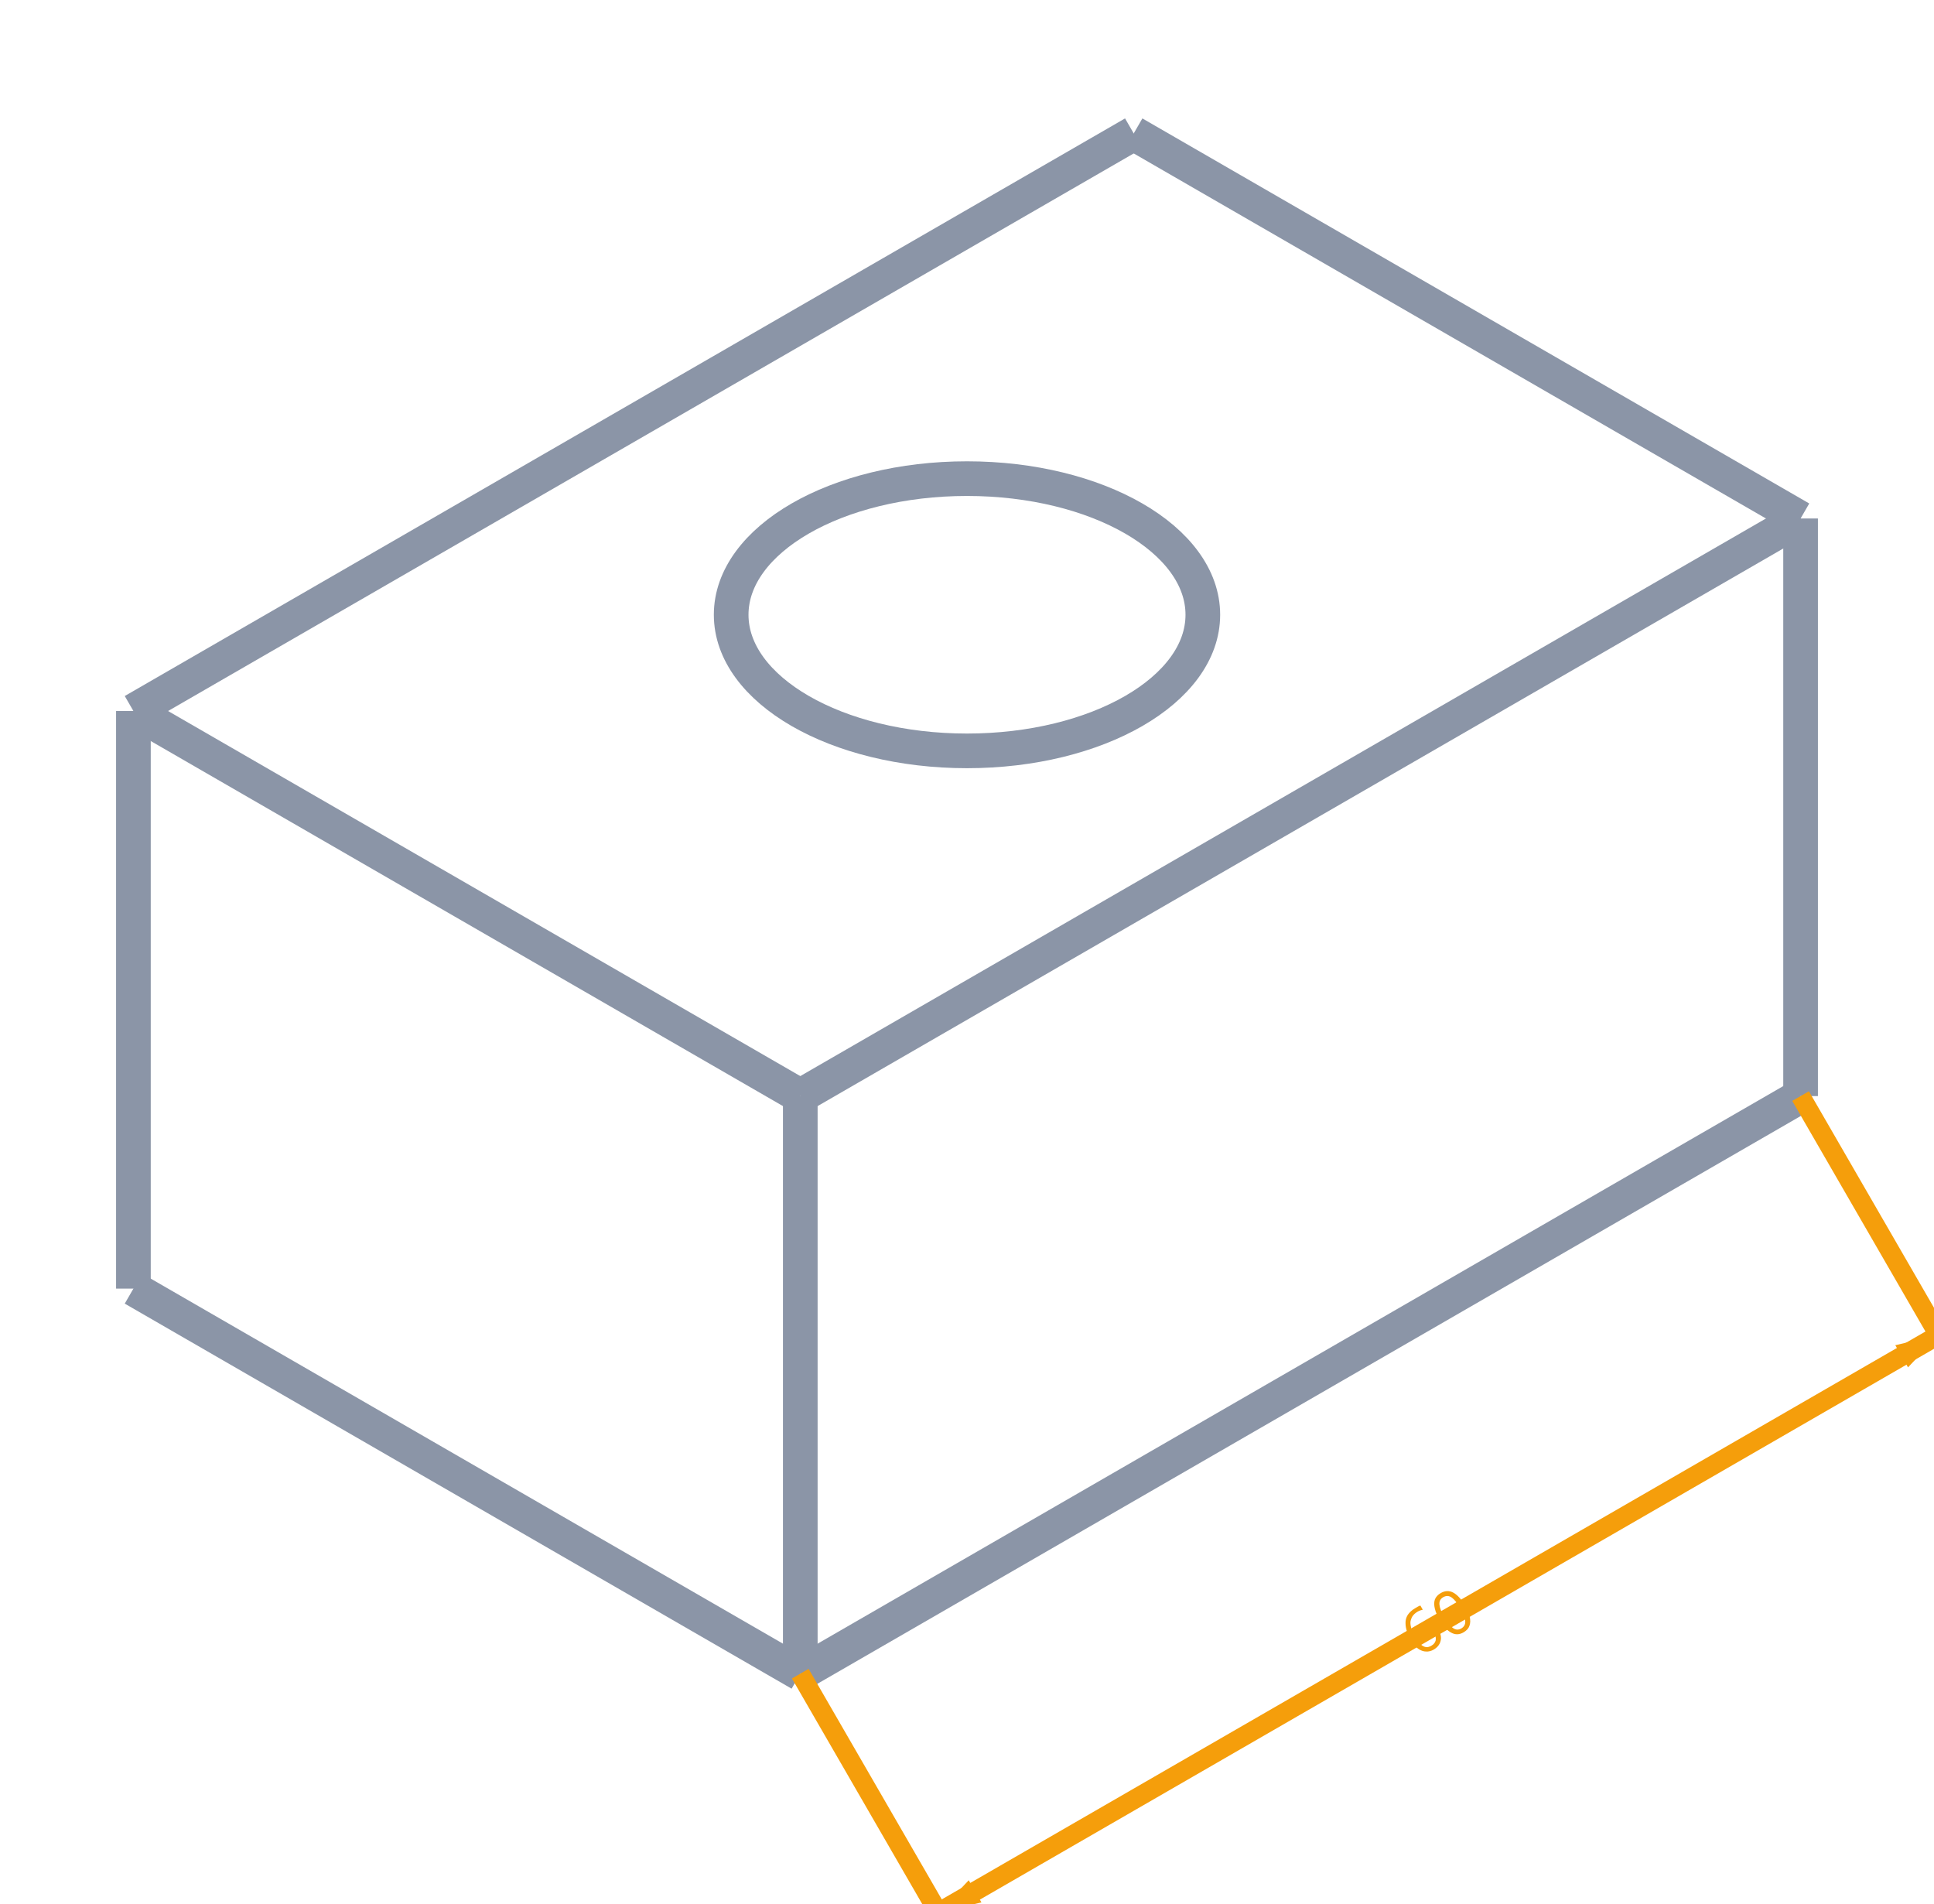
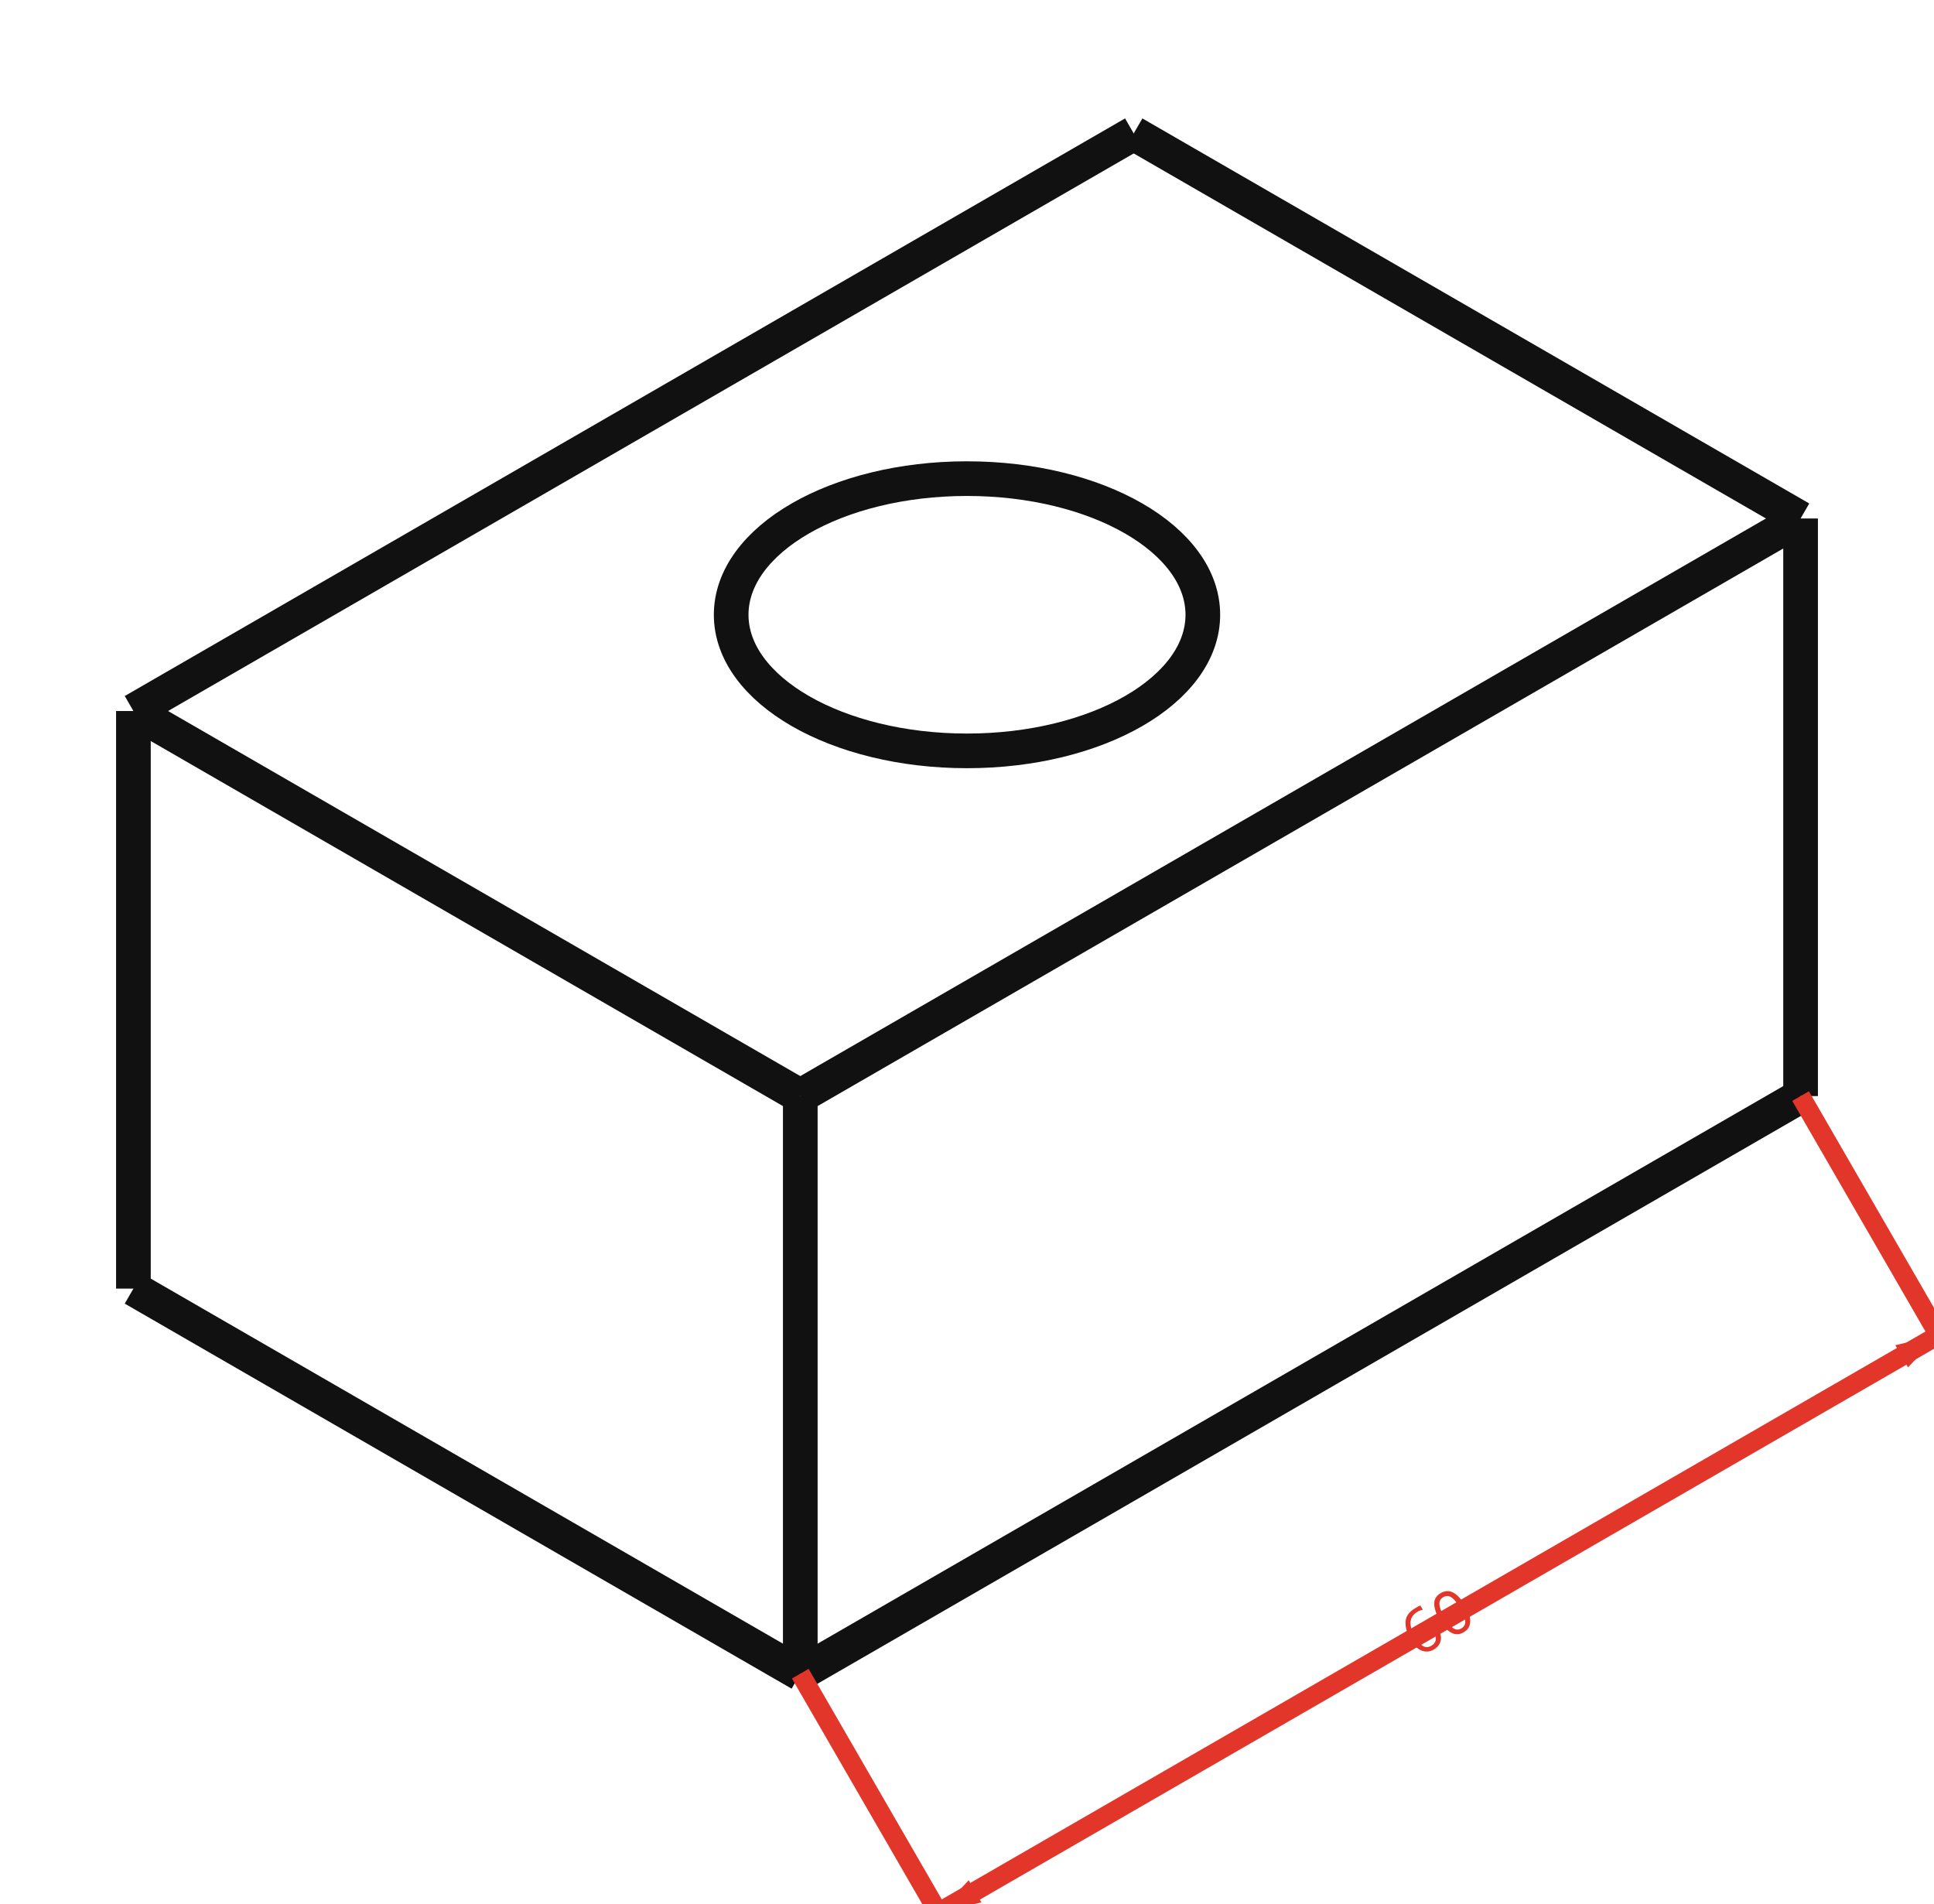
<svg xmlns="http://www.w3.org/2000/svg" viewBox="0 0 100.46 98.86" font-family="IBM Plex Sans, Segoe UI, sans-serif" role="img" aria-label="Matmuo izometrijoje: DIMALIGNED + Oblique">
-   <line x1="41.57" y1="86.93" x2="93.53" y2="56.93" stroke="#8b95a7" stroke-width="1.8" vector-effect="non-scaling-stroke" />
-   <line x1="41.57" y1="86.93" x2="6.93" y2="66.93" stroke="#8b95a7" stroke-width="1.8" vector-effect="non-scaling-stroke" />
-   <line x1="41.57" y1="86.93" x2="41.57" y2="56.93" stroke="#8b95a7" stroke-width="1.8" vector-effect="non-scaling-stroke" />
-   <line x1="93.53" y1="56.93" x2="93.53" y2="26.93" stroke="#8b95a7" stroke-width="1.8" vector-effect="non-scaling-stroke" />
-   <line x1="6.93" y1="66.93" x2="6.93" y2="36.93" stroke="#8b95a7" stroke-width="1.8" vector-effect="non-scaling-stroke" />
-   <line x1="41.57" y1="56.93" x2="93.53" y2="26.93" stroke="#8b95a7" stroke-width="1.8" vector-effect="non-scaling-stroke" />
-   <line x1="41.57" y1="56.93" x2="6.93" y2="36.93" stroke="#8b95a7" stroke-width="1.8" vector-effect="non-scaling-stroke" />
-   <line x1="93.53" y1="26.93" x2="58.89" y2="6.93" stroke="#8b95a7" stroke-width="1.8" vector-effect="non-scaling-stroke" />
-   <line x1="6.93" y1="36.93" x2="58.89" y2="6.93" stroke="#8b95a7" stroke-width="1.8" vector-effect="non-scaling-stroke" />
-   <ellipse cx="50.23" cy="31.93" rx="12.25" ry="7.07" transform="rotate(-0 50.23 31.93)" fill="none" stroke="#8b95a7" stroke-width="1.8" vector-effect="non-scaling-stroke" />
-   <line x1="41.57" y1="86.93" x2="49.34" y2="100.38" stroke="#f59e0b" stroke-width="1" vector-effect="non-scaling-stroke" />
-   <line x1="93.53" y1="56.93" x2="101.3" y2="70.38" stroke="#f59e0b" stroke-width="1" vector-effect="non-scaling-stroke" />
-   <line x1="48.73" y1="99.34" x2="100.7" y2="69.34" stroke="#f59e0b" stroke-width="1" vector-effect="non-scaling-stroke" />
-   <polygon points="48.73,99.34 50.98,98.81 50.32,97.66" fill="#f59e0b" />
-   <polygon points="100.7,69.34 98.45,69.87 99.11,71.02" fill="#f59e0b" />
-   <text x="75.22" y="85.21" font-size="3.21" fill="#f59e0b" text-anchor="middle" transform="rotate(-30 75.22 85.21)">60</text>
+   <line x1="41.57" y1="86.93" x2="93.53" y2="56.93" stroke="#111111" stroke-width="1.8" vector-effect="non-scaling-stroke" />
+   <line x1="41.57" y1="86.93" x2="6.93" y2="66.93" stroke="#111111" stroke-width="1.8" vector-effect="non-scaling-stroke" />
+   <line x1="41.57" y1="86.93" x2="41.57" y2="56.93" stroke="#111111" stroke-width="1.8" vector-effect="non-scaling-stroke" />
+   <line x1="93.53" y1="56.93" x2="93.53" y2="26.93" stroke="#111111" stroke-width="1.8" vector-effect="non-scaling-stroke" />
+   <line x1="6.93" y1="66.93" x2="6.93" y2="36.93" stroke="#111111" stroke-width="1.8" vector-effect="non-scaling-stroke" />
+   <line x1="41.57" y1="56.93" x2="93.53" y2="26.93" stroke="#111111" stroke-width="1.8" vector-effect="non-scaling-stroke" />
+   <line x1="41.57" y1="56.93" x2="6.93" y2="36.93" stroke="#111111" stroke-width="1.8" vector-effect="non-scaling-stroke" />
+   <line x1="93.53" y1="26.93" x2="58.89" y2="6.93" stroke="#111111" stroke-width="1.8" vector-effect="non-scaling-stroke" />
+   <line x1="6.93" y1="36.93" x2="58.89" y2="6.93" stroke="#111111" stroke-width="1.8" vector-effect="non-scaling-stroke" />
+   <ellipse cx="50.23" cy="31.93" rx="12.25" ry="7.07" transform="rotate(-0 50.23 31.93)" fill="none" stroke="#111111" stroke-width="1.8" vector-effect="non-scaling-stroke" />
+   <line x1="41.57" y1="86.93" x2="49.34" y2="100.38" stroke="#e2362b" stroke-width="1" vector-effect="non-scaling-stroke" />
+   <line x1="93.53" y1="56.93" x2="101.3" y2="70.38" stroke="#e2362b" stroke-width="1" vector-effect="non-scaling-stroke" />
+   <line x1="48.73" y1="99.34" x2="100.7" y2="69.34" stroke="#e2362b" stroke-width="1" vector-effect="non-scaling-stroke" />
+   <polygon points="48.73,99.34 50.98,98.81 50.32,97.66" fill="#e2362b" />
+   <polygon points="100.7,69.34 98.45,69.87 99.11,71.02" fill="#e2362b" />
+   <text x="75.22" y="85.21" font-size="3.21" fill="#e2362b" text-anchor="middle" transform="rotate(-30 75.22 85.21)">60</text>
</svg>
